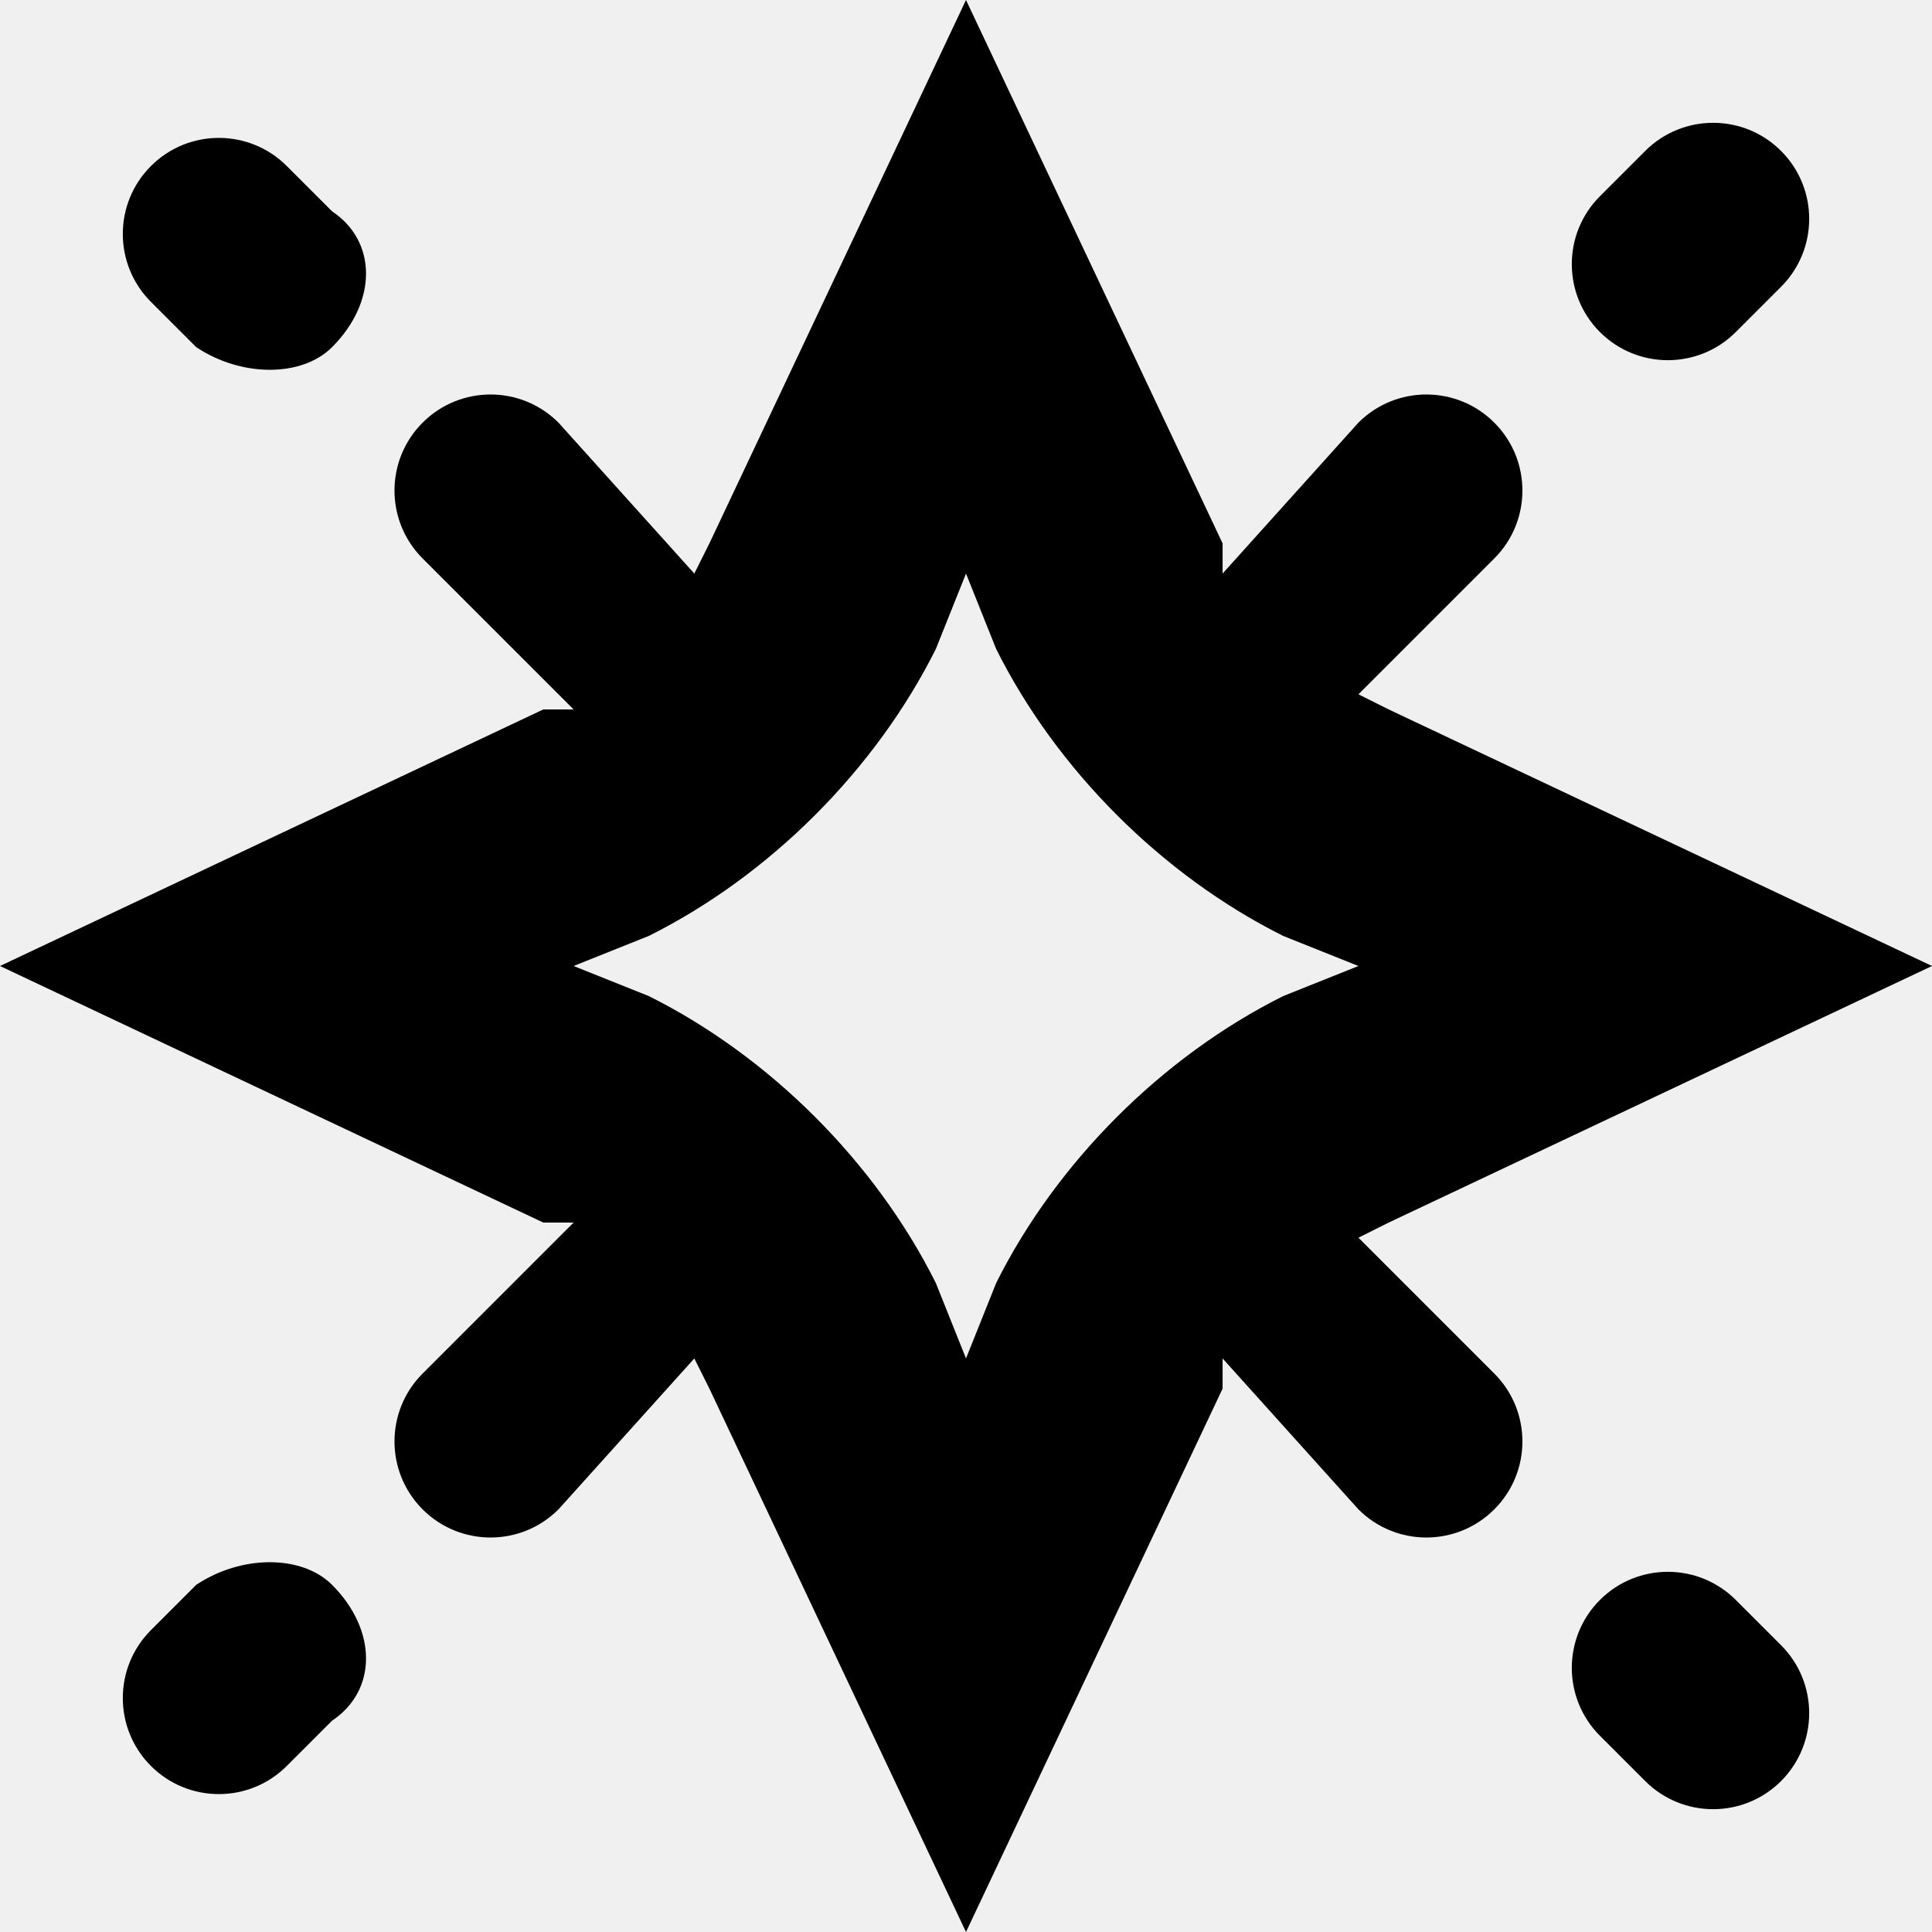
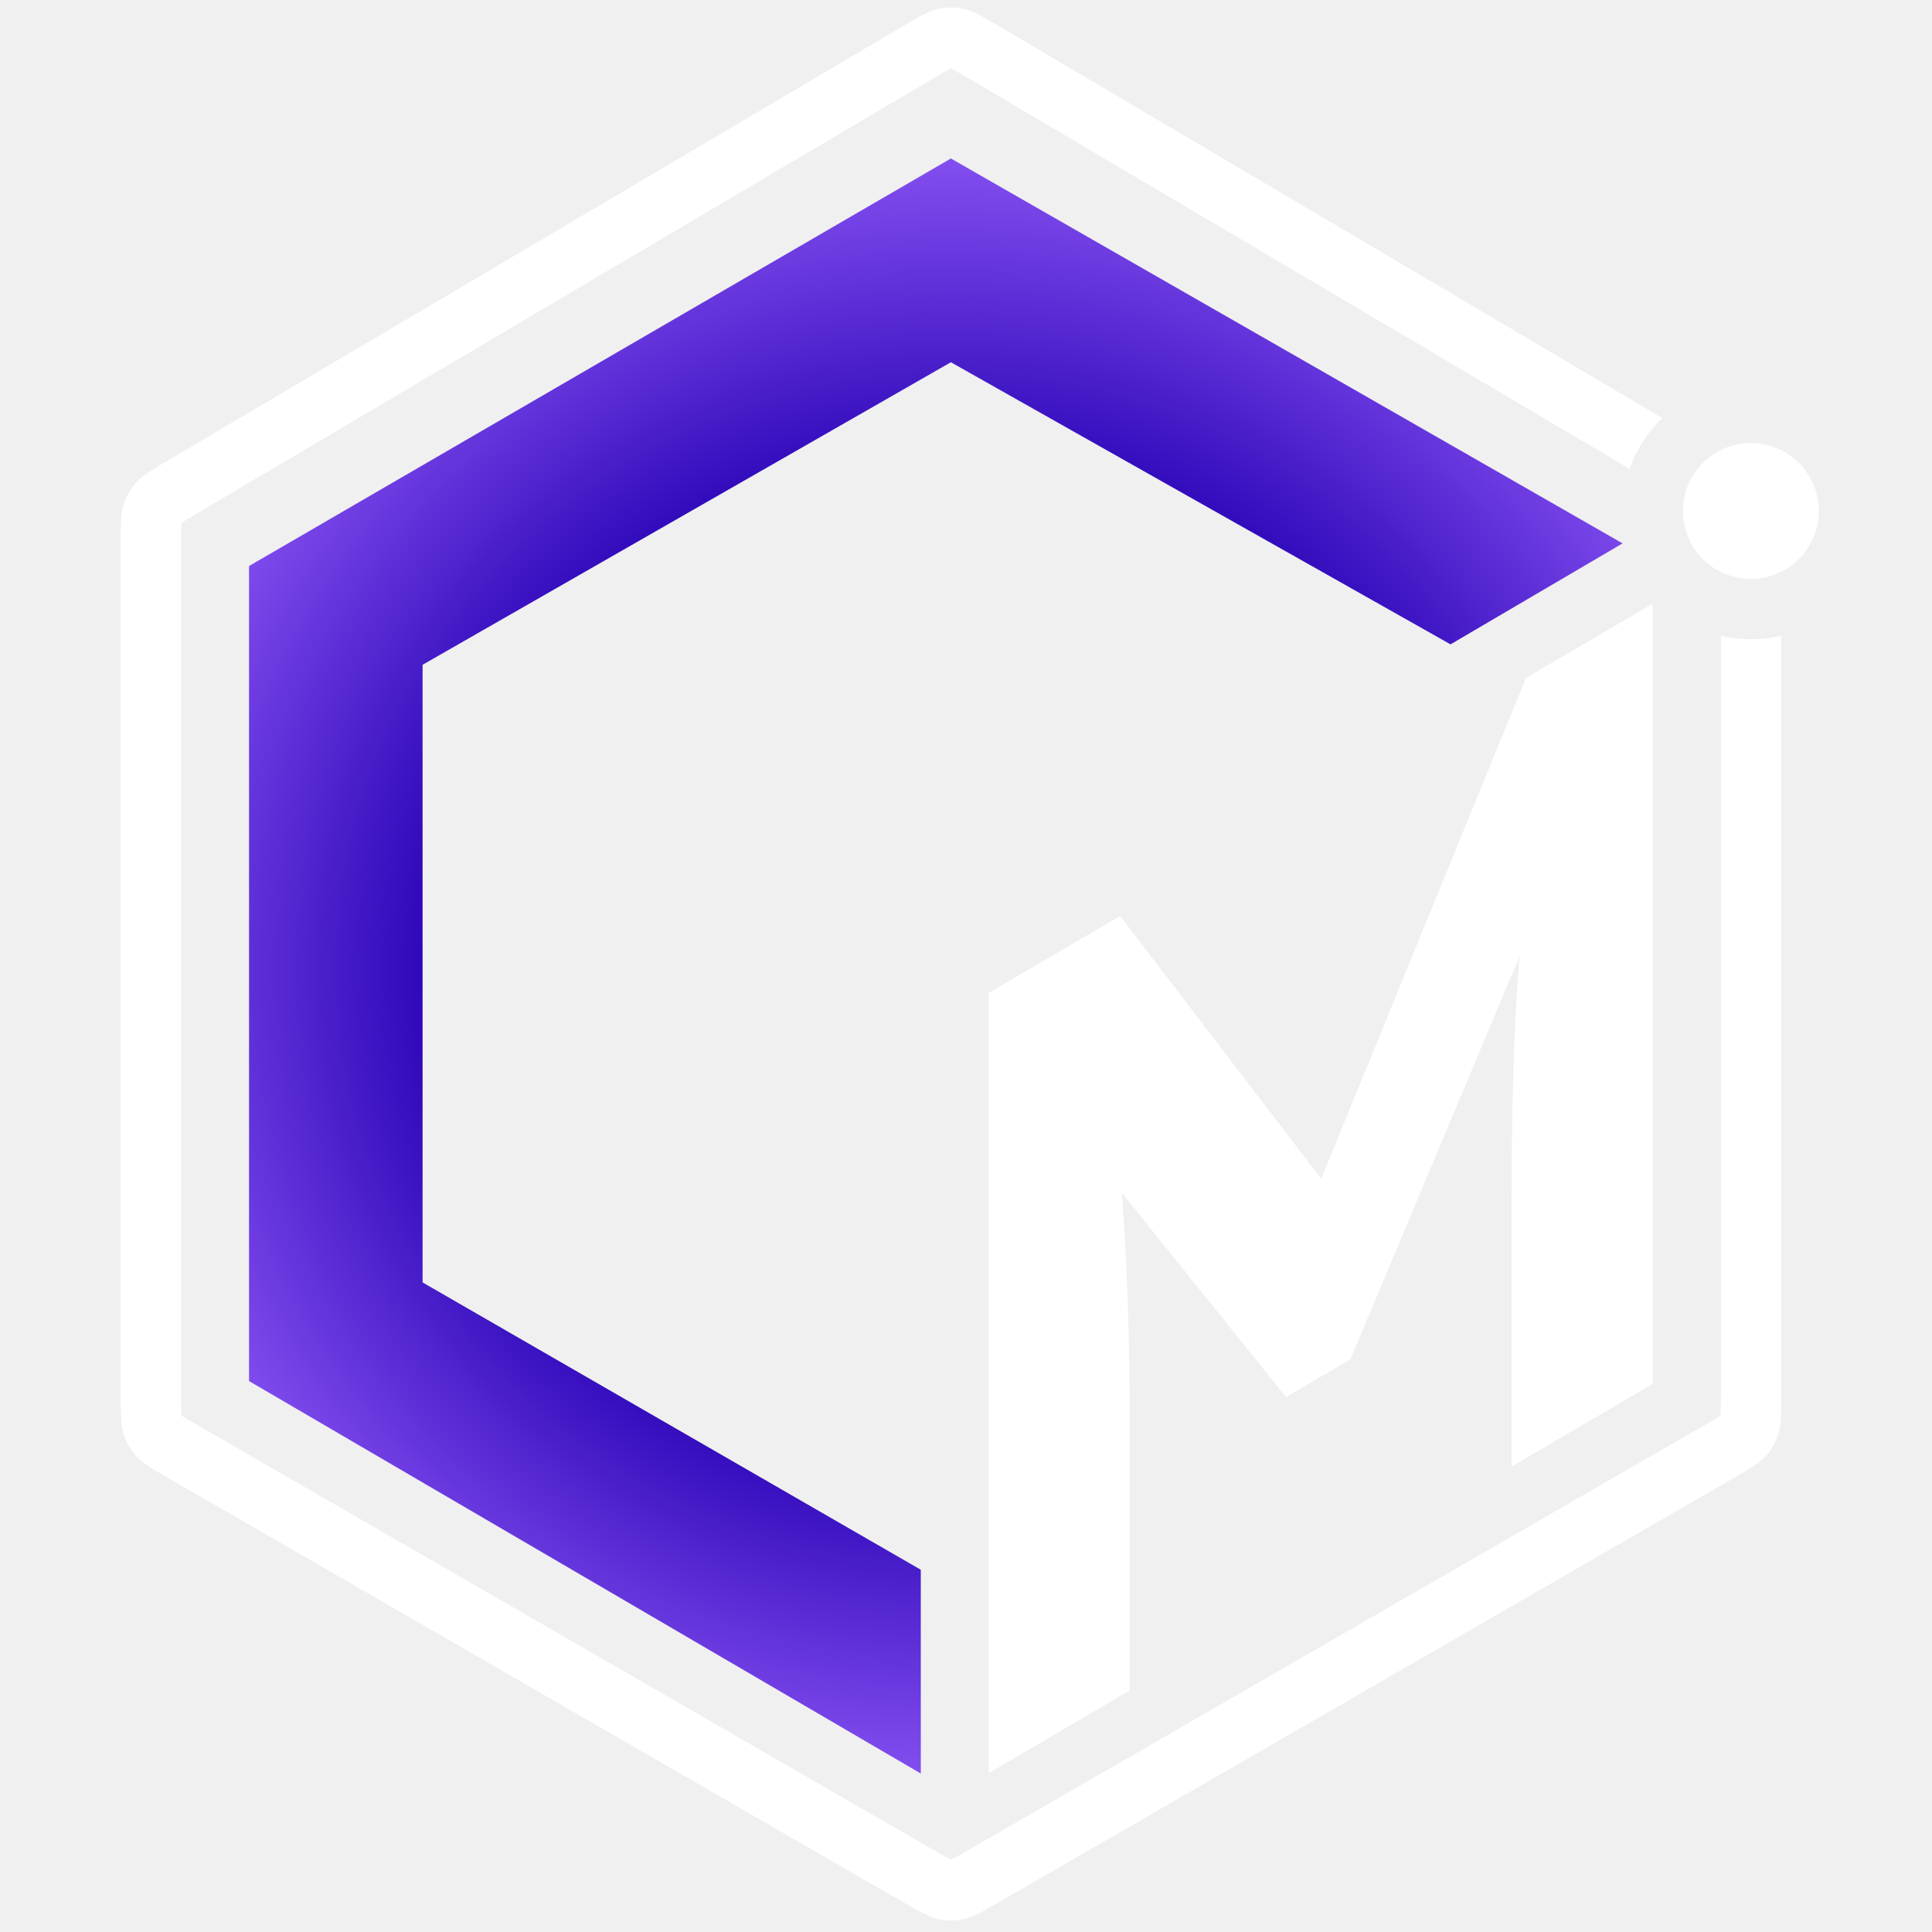
- <svg xmlns="http://www.w3.org/2000/svg" viewBox="0 0 128 128">
-   <path fill-rule="evenodd" d="M81 36 64 0 47 36l-1 2-9-10a6 6 0 0 0-9 9l10 10h-2L0 64l36 17h2L28 91a6 6 0 1 0 9 9l9-10 1 2 17 36 17-36v-2l9 10a6 6 0 1 0 9-9l-9-9 2-1 36-17-36-17-2-1 9-9a6 6 0 1 0-9-9l-9 10v-2Zm-17 2-2 5c-4 8-11 15-19 19l-5 2 5 2c8 4 15 11 19 19l2 5 2-5c4-8 11-15 19-19l5-2-5-2c-8-4-15-11-19-19l-2-5Z" clip-rule="evenodd" />
-   <path d="M118 19a6 6 0 0 0-9-9l-3 3a6 6 0 1 0 9 9l3-3Zm-96 4c-2 2-6 2-9 0l-3-3a6 6 0 1 1 9-9l3 3c3 2 3 6 0 9Zm0 82c-2-2-6-2-9 0l-3 3a6 6 0 1 0 9 9l3-3c3-2 3-6 0-9Zm96 4a6 6 0 0 1-9 9l-3-3a6 6 0 1 1 9-9l3 3Z" />
-   <style>path{fill:#000}@media (prefers-color-scheme:dark){path{fill:#fff}}</style>
+ <svg xmlns="http://www.w3.org/2000/svg" width="256" height="256" viewBox="0 0 256 256" fill="none">
+   <path d="M131 234.955V131.583L148.418 121.371L180.71 163.574L169.395 170.061L202.196 89.84L218.978 80V183.372L200.289 194.33V159.331C200.289 150.372 200.459 142.2 200.798 134.814C201.222 127.379 201.9 119.893 202.832 112.356L204.993 118.03L178.93 180.124L170.412 185.118L144.985 153.509L147.019 145.08C148.036 151.08 148.714 157.476 149.053 164.267C149.477 171.008 149.689 179.252 149.689 188.999V223.997L131 234.955Z" fill="white" />
+   <path d="M125.999 21L215 72L192.201 85.38L125.998 48L55.996 88.086V169.928L122.01 208V235L33 183V75L125.999 21Z" fill="url(#paint0_radial_1568_52)" />
+   <circle cx="231.998" cy="67.708" r="9" fill="white" />
+   <path d="M124.319 1.182C125.436 0.94 126.592 0.94 127.709 1.182C128.656 1.387 129.559 1.832 130.951 2.632L132.525 3.555L220.272 55.398C218.334 57.245 216.833 59.545 215.936 62.128L128.456 10.442C127.191 9.695 126.541 9.315 126.056 9.066C126.041 9.059 126.027 9.054 126.014 9.047C126.001 9.053 125.987 9.059 125.974 9.066C125.488 9.315 124.838 9.695 123.573 10.442L26.358 67.88C25.134 68.603 24.51 68.975 24.073 69.269C24.061 69.278 24.049 69.287 24.037 69.295C24.036 69.309 24.035 69.323 24.034 69.338C24.003 69.864 24 70.59 24 72.013V184.817L24.006 186.51C24.011 186.94 24.019 187.256 24.035 187.522C24.036 187.538 24.037 187.553 24.038 187.567C24.05 187.575 24.062 187.583 24.075 187.592C24.52 187.885 25.155 188.256 26.4 188.975L123.615 245.086C124.86 245.805 125.498 246.169 125.975 246.407C125.988 246.414 126.002 246.42 126.015 246.427C126.027 246.421 126.041 246.414 126.055 246.407C126.531 246.169 127.169 245.804 128.414 245.086L225.629 188.975C226.874 188.256 227.509 187.885 227.954 187.592C227.967 187.583 227.979 187.575 227.99 187.567C227.991 187.553 227.993 187.538 227.994 187.522C228.026 186.99 228.029 186.255 228.029 184.817V84.24C229.303 84.545 230.631 84.708 231.998 84.708C233.387 84.708 234.737 84.54 236.029 84.226V184.817C236.029 187.509 236.029 188.856 235.638 190.061C235.291 191.127 234.724 192.109 233.974 192.942C233.126 193.884 231.96 194.557 229.628 195.902L132.413 252.015C130.082 253.36 128.917 254.033 127.678 254.296C126.581 254.529 125.448 254.529 124.352 254.296L124.12 254.242C122.962 253.946 121.802 253.276 119.616 252.015L22.401 195.902L20.857 195.005C19.506 194.204 18.692 193.648 18.056 192.942L17.782 192.623C17.166 191.862 16.695 190.994 16.392 190.061L16.322 189.833C16 188.682 16 187.341 16 184.817V72.013C16 69.35 16 68.019 16.384 66.824C16.724 65.767 17.28 64.792 18.018 63.962L18.178 63.789C18.998 62.937 20.14 62.262 22.289 60.992L119.503 3.555L121.078 2.632C122.47 1.832 123.373 1.387 124.319 1.182Z" fill="white" />
+   <defs>
+     <radialGradient id="paint0_radial_1568_52" cx="0" cy="0" r="1" gradientUnits="userSpaceOnUse" gradientTransform="translate(126 128.292) rotate(90) scale(109 111.007)">
+       <stop offset="0.581" stop-color="#2400B3" />
+       <stop offset="1" stop-color="#8650F1" />
+     </radialGradient>
+   </defs>
</svg>
